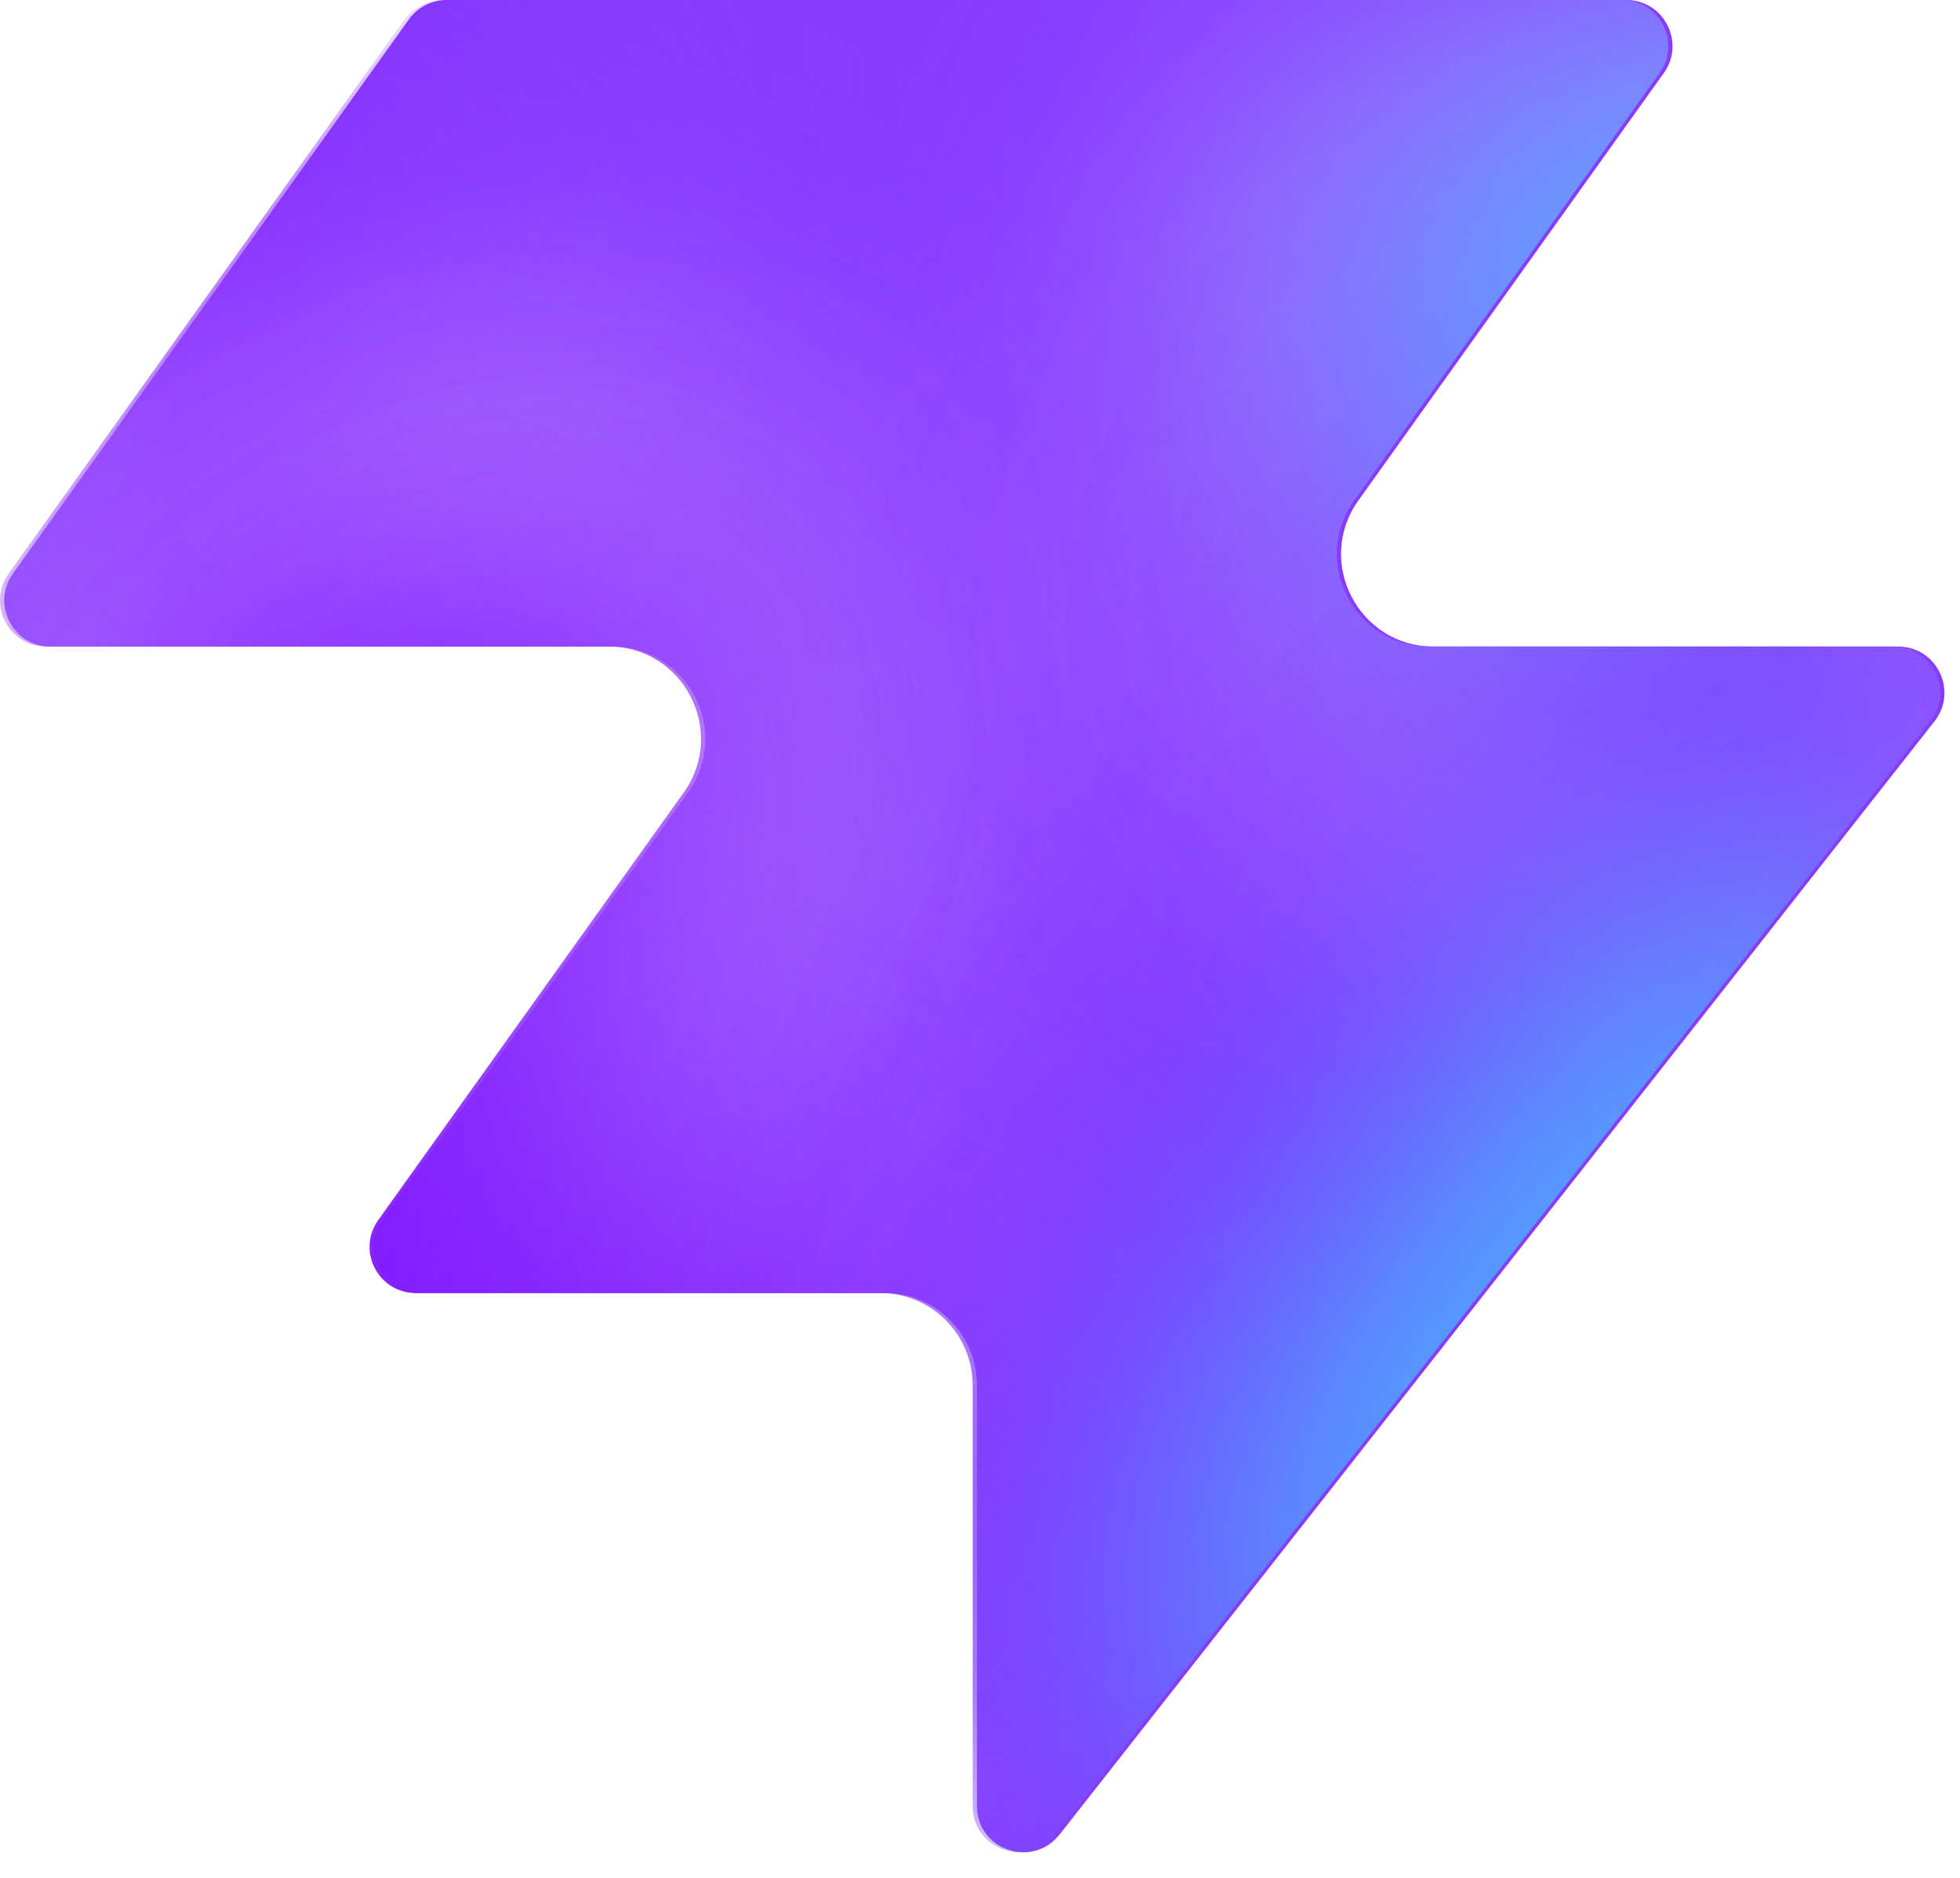
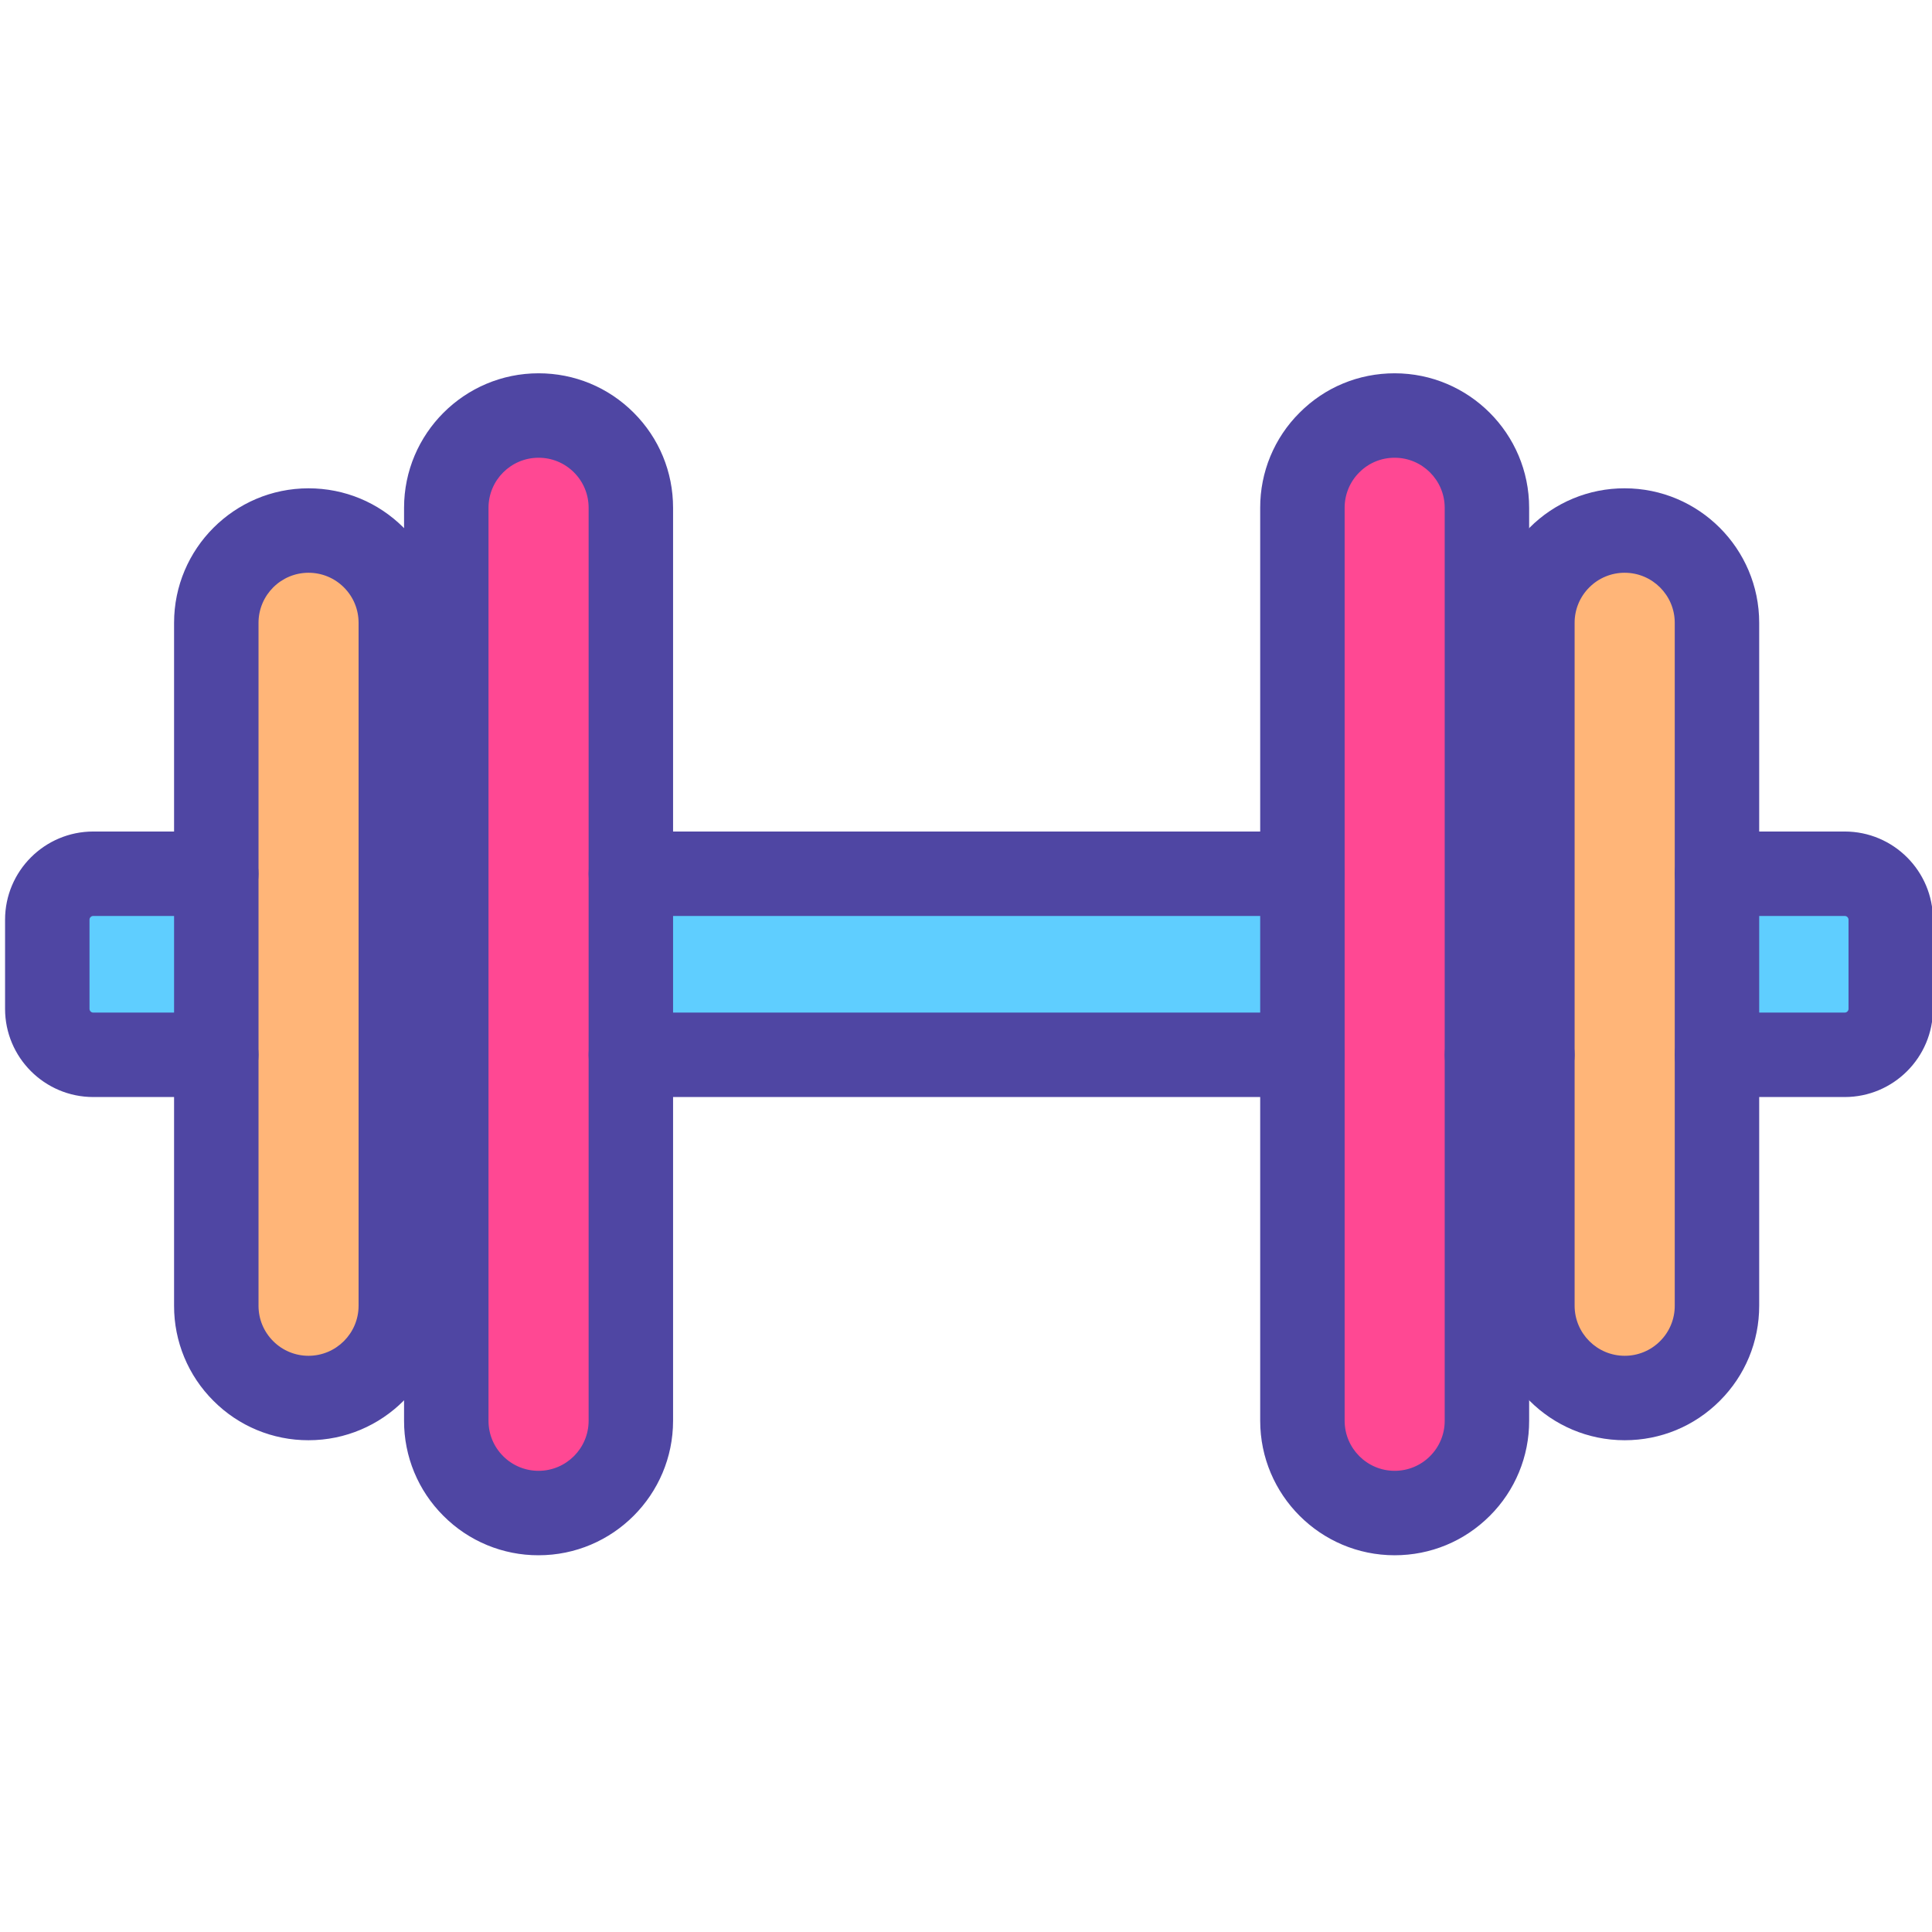
- <svg xmlns="http://www.w3.org/2000/svg" width="48" height="46" fill="none" viewBox="0 0 48 46">
-   <path fill="#863bff" d="M25.946 44.938c-.664.845-2.021.375-2.021-.698V33.937a2.26 2.26 0 0 0-2.262-2.262H10.287c-.92 0-1.456-1.04-.92-1.788l7.48-10.471c1.07-1.497 0-3.578-1.842-3.578H1.237c-.92 0-1.456-1.04-.92-1.788L10.013.474c.214-.297.556-.474.92-.474h28.894c.92 0 1.456 1.04.92 1.788l-7.48 10.471c-1.07 1.498 0 3.579 1.842 3.579h11.377c.943 0 1.473 1.088.89 1.83L25.947 44.94z" style="fill:#863bff;fill:color(display-p3 .525 .23 1);fill-opacity:1" />
-   <mask id="a" width="48" height="46" x="0" y="0" maskUnits="userSpaceOnUse" style="mask-type:alpha">
-     <path fill="#000" d="M25.842 44.938c-.664.844-2.021.375-2.021-.698V33.937a2.26 2.26 0 0 0-2.262-2.262H10.183c-.92 0-1.456-1.04-.92-1.788l7.48-10.471c1.07-1.498 0-3.579-1.842-3.579H1.133c-.92 0-1.456-1.04-.92-1.787L9.91.473c.214-.297.556-.474.92-.474h28.894c.92 0 1.456 1.04.92 1.788l-7.48 10.471c-1.07 1.498 0 3.578 1.842 3.578h11.377c.943 0 1.473 1.088.89 1.832L25.843 44.94z" style="fill:#000;fill-opacity:1" />
-   </mask>
-   <g mask="url(#a)">
-     <g filter="url(#b)">
-       <ellipse cx="5.508" cy="14.704" fill="#ede6ff" rx="5.508" ry="14.704" style="fill:#ede6ff;fill:color(display-p3 .927 .903 1);fill-opacity:1" transform="matrix(.00324 1 1 -.00324 -4.47 31.516)" />
-     </g>
-     <g filter="url(#c)">
-       <ellipse cx="10.399" cy="29.851" fill="#ede6ff" rx="10.399" ry="29.851" style="fill:#ede6ff;fill:color(display-p3 .927 .903 1);fill-opacity:1" transform="matrix(.00324 1 1 -.00324 -39.328 7.883)" />
-     </g>
-     <g filter="url(#d)">
-       <ellipse cx="5.508" cy="30.487" fill="#7e14ff" rx="5.508" ry="30.487" style="fill:#7e14ff;fill:color(display-p3 .492 .077 1);fill-opacity:1" transform="rotate(89.814 -25.913 -14.639)scale(1 -1)" />
-     </g>
-     <g filter="url(#e)">
-       <ellipse cx="5.508" cy="30.599" fill="#7e14ff" rx="5.508" ry="30.599" style="fill:#7e14ff;fill:color(display-p3 .492 .077 1);fill-opacity:1" transform="rotate(89.814 -32.644 -3.334)scale(1 -1)" />
-     </g>
-     <g filter="url(#f)">
-       <ellipse cx="5.508" cy="30.599" fill="#7e14ff" rx="5.508" ry="30.599" style="fill:#7e14ff;fill:color(display-p3 .492 .077 1);fill-opacity:1" transform="matrix(.00324 1 1 -.00324 -34.34 30.47)" />
-     </g>
-     <g filter="url(#g)">
-       <ellipse cx="14.072" cy="22.078" fill="#ede6ff" rx="14.072" ry="22.078" style="fill:#ede6ff;fill:color(display-p3 .927 .903 1);fill-opacity:1" transform="rotate(93.35 24.506 48.493)scale(-1 1)" />
-     </g>
-     <g filter="url(#h)">
-       <ellipse cx="3.47" cy="21.501" fill="#7e14ff" rx="3.47" ry="21.501" style="fill:#7e14ff;fill:color(display-p3 .492 .077 1);fill-opacity:1" transform="rotate(89.009 28.708 47.59)scale(-1 1)" />
-     </g>
-     <g filter="url(#i)">
-       <ellipse cx="3.47" cy="21.501" fill="#7e14ff" rx="3.47" ry="21.501" style="fill:#7e14ff;fill:color(display-p3 .492 .077 1);fill-opacity:1" transform="rotate(89.009 28.708 47.59)scale(-1 1)" />
-     </g>
-     <g filter="url(#j)">
-       <ellipse cx=".387" cy="8.972" fill="#7e14ff" rx="4.407" ry="29.108" style="fill:#7e14ff;fill:color(display-p3 .492 .077 1);fill-opacity:1" transform="rotate(39.51 .387 8.972)" />
-     </g>
-     <g filter="url(#k)">
-       <ellipse cx="47.523" cy="-6.092" fill="#7e14ff" rx="4.407" ry="29.108" style="fill:#7e14ff;fill:color(display-p3 .492 .077 1);fill-opacity:1" transform="rotate(37.892 47.523 -6.092)" />
-     </g>
-     <g filter="url(#l)">
-       <ellipse cx="41.412" cy="6.333" fill="#47bfff" rx="5.971" ry="9.665" style="fill:#47bfff;fill:color(display-p3 .28 .748 1);fill-opacity:1" transform="rotate(37.892 41.412 6.333)" />
-     </g>
-     <g filter="url(#m)">
-       <ellipse cx="-1.879" cy="38.332" fill="#7e14ff" rx="4.407" ry="29.108" style="fill:#7e14ff;fill:color(display-p3 .492 .077 1);fill-opacity:1" transform="rotate(37.892 -1.88 38.332)" />
-     </g>
-     <g filter="url(#n)">
-       <ellipse cx="-1.879" cy="38.332" fill="#7e14ff" rx="4.407" ry="29.108" style="fill:#7e14ff;fill:color(display-p3 .492 .077 1);fill-opacity:1" transform="rotate(37.892 -1.88 38.332)" />
-     </g>
-     <g filter="url(#o)">
-       <ellipse cx="35.651" cy="29.907" fill="#7e14ff" rx="4.407" ry="29.108" style="fill:#7e14ff;fill:color(display-p3 .492 .077 1);fill-opacity:1" transform="rotate(37.892 35.651 29.907)" />
-     </g>
-     <g filter="url(#p)">
-       <ellipse cx="38.418" cy="32.4" fill="#47bfff" rx="5.971" ry="15.297" style="fill:#47bfff;fill:color(display-p3 .28 .748 1);fill-opacity:1" transform="rotate(37.892 38.418 32.4)" />
-     </g>
-   </g>
-   <defs>
-     <filter id="b" width="60.045" height="41.654" x="-19.77" y="16.149" color-interpolation-filters="sRGB" filterUnits="userSpaceOnUse">
-       <feFlood flood-opacity="0" result="BackgroundImageFix" />
-       <feBlend in="SourceGraphic" in2="BackgroundImageFix" result="shape" />
-       <feGaussianBlur result="effect1_foregroundBlur_2002_17158" stdDeviation="7.659" />
-     </filter>
-     <filter id="c" width="90.34" height="51.437" x="-54.613" y="-7.533" color-interpolation-filters="sRGB" filterUnits="userSpaceOnUse">
-       <feFlood flood-opacity="0" result="BackgroundImageFix" />
-       <feBlend in="SourceGraphic" in2="BackgroundImageFix" result="shape" />
-       <feGaussianBlur result="effect1_foregroundBlur_2002_17158" stdDeviation="7.659" />
-     </filter>
-     <filter id="d" width="79.355" height="29.4" x="-49.64" y="2.03" color-interpolation-filters="sRGB" filterUnits="userSpaceOnUse">
-       <feFlood flood-opacity="0" result="BackgroundImageFix" />
-       <feBlend in="SourceGraphic" in2="BackgroundImageFix" result="shape" />
-       <feGaussianBlur result="effect1_foregroundBlur_2002_17158" stdDeviation="4.596" />
-     </filter>
-     <filter id="e" width="79.579" height="29.4" x="-45.045" y="20.029" color-interpolation-filters="sRGB" filterUnits="userSpaceOnUse">
-       <feFlood flood-opacity="0" result="BackgroundImageFix" />
-       <feBlend in="SourceGraphic" in2="BackgroundImageFix" result="shape" />
-       <feGaussianBlur result="effect1_foregroundBlur_2002_17158" stdDeviation="4.596" />
-     </filter>
-     <filter id="f" width="79.579" height="29.4" x="-43.513" y="21.178" color-interpolation-filters="sRGB" filterUnits="userSpaceOnUse">
-       <feFlood flood-opacity="0" result="BackgroundImageFix" />
-       <feBlend in="SourceGraphic" in2="BackgroundImageFix" result="shape" />
-       <feGaussianBlur result="effect1_foregroundBlur_2002_17158" stdDeviation="4.596" />
-     </filter>
-     <filter id="g" width="74.749" height="58.852" x="15.756" y="-17.901" color-interpolation-filters="sRGB" filterUnits="userSpaceOnUse">
-       <feFlood flood-opacity="0" result="BackgroundImageFix" />
-       <feBlend in="SourceGraphic" in2="BackgroundImageFix" result="shape" />
-       <feGaussianBlur result="effect1_foregroundBlur_2002_17158" stdDeviation="7.659" />
-     </filter>
-     <filter id="h" width="61.377" height="25.362" x="23.548" y="2.284" color-interpolation-filters="sRGB" filterUnits="userSpaceOnUse">
-       <feFlood flood-opacity="0" result="BackgroundImageFix" />
-       <feBlend in="SourceGraphic" in2="BackgroundImageFix" result="shape" />
-       <feGaussianBlur result="effect1_foregroundBlur_2002_17158" stdDeviation="4.596" />
-     </filter>
-     <filter id="i" width="61.377" height="25.362" x="23.548" y="2.284" color-interpolation-filters="sRGB" filterUnits="userSpaceOnUse">
-       <feFlood flood-opacity="0" result="BackgroundImageFix" />
-       <feBlend in="SourceGraphic" in2="BackgroundImageFix" result="shape" />
-       <feGaussianBlur result="effect1_foregroundBlur_2002_17158" stdDeviation="4.596" />
-     </filter>
-     <filter id="j" width="56.045" height="63.649" x="-27.636" y="-22.853" color-interpolation-filters="sRGB" filterUnits="userSpaceOnUse">
-       <feFlood flood-opacity="0" result="BackgroundImageFix" />
-       <feBlend in="SourceGraphic" in2="BackgroundImageFix" result="shape" />
-       <feGaussianBlur result="effect1_foregroundBlur_2002_17158" stdDeviation="4.596" />
-     </filter>
-     <filter id="k" width="54.814" height="64.646" x="20.116" y="-38.415" color-interpolation-filters="sRGB" filterUnits="userSpaceOnUse">
-       <feFlood flood-opacity="0" result="BackgroundImageFix" />
-       <feBlend in="SourceGraphic" in2="BackgroundImageFix" result="shape" />
-       <feGaussianBlur result="effect1_foregroundBlur_2002_17158" stdDeviation="4.596" />
-     </filter>
-     <filter id="l" width="33.541" height="35.313" x="24.641" y="-11.323" color-interpolation-filters="sRGB" filterUnits="userSpaceOnUse">
-       <feFlood flood-opacity="0" result="BackgroundImageFix" />
-       <feBlend in="SourceGraphic" in2="BackgroundImageFix" result="shape" />
-       <feGaussianBlur result="effect1_foregroundBlur_2002_17158" stdDeviation="4.596" />
-     </filter>
-     <filter id="m" width="54.814" height="64.646" x="-29.286" y="6.009" color-interpolation-filters="sRGB" filterUnits="userSpaceOnUse">
-       <feFlood flood-opacity="0" result="BackgroundImageFix" />
-       <feBlend in="SourceGraphic" in2="BackgroundImageFix" result="shape" />
-       <feGaussianBlur result="effect1_foregroundBlur_2002_17158" stdDeviation="4.596" />
-     </filter>
-     <filter id="n" width="54.814" height="64.646" x="-29.286" y="6.009" color-interpolation-filters="sRGB" filterUnits="userSpaceOnUse">
-       <feFlood flood-opacity="0" result="BackgroundImageFix" />
-       <feBlend in="SourceGraphic" in2="BackgroundImageFix" result="shape" />
-       <feGaussianBlur result="effect1_foregroundBlur_2002_17158" stdDeviation="4.596" />
-     </filter>
-     <filter id="o" width="54.814" height="64.646" x="8.244" y="-2.416" color-interpolation-filters="sRGB" filterUnits="userSpaceOnUse">
-       <feFlood flood-opacity="0" result="BackgroundImageFix" />
-       <feBlend in="SourceGraphic" in2="BackgroundImageFix" result="shape" />
-       <feGaussianBlur result="effect1_foregroundBlur_2002_17158" stdDeviation="4.596" />
-     </filter>
-     <filter id="p" width="39.409" height="43.623" x="18.713" y="10.588" color-interpolation-filters="sRGB" filterUnits="userSpaceOnUse">
-       <feFlood flood-opacity="0" result="BackgroundImageFix" />
-       <feBlend in="SourceGraphic" in2="BackgroundImageFix" result="shape" />
-       <feGaussianBlur result="effect1_foregroundBlur_2002_17158" stdDeviation="4.596" />
-     </filter>
-   </defs>
+ <svg xmlns="http://www.w3.org/2000/svg" width="800px" height="800px" viewBox="0 0 1024 1024" class="icon" version="1.1">
+   <path d="M1002.133 487.461v47.25c0 13.459-10.933 24.36-24.392 24.36h-67.71v-95.971h67.71c13.459 0 24.392 10.901 24.392 24.36z" fill="#5FCEFF" />
+   <path d="M910.03 559.071v132.991c0 13.523-5.467 25.735-14.322 34.59a48.727 48.727 0 0 1-34.59 14.322c-27.014 0-48.913-21.899-48.913-48.913v-361.953c0-13.523 5.467-25.735 14.322-34.59 8.855-8.855 21.068-14.322 34.59-14.322 27.014 0 48.913 21.899 48.913 48.913v228.962z" fill="#FFB578" />
+   <path d="M788.101 559.071v193.956c0 13.491-5.467 25.735-14.322 34.59a48.727 48.727 0 0 1-34.59 14.322c-27.014 0-48.881-21.899-48.881-48.913V269.144c0-13.491 5.467-25.735 14.322-34.59 8.823-8.855 21.036-14.322 34.559-14.322 27.014 0 48.913 21.899 48.913 48.913v289.927z" fill="#FF4893" />
+   <path d="M334.364 463.1h355.943v95.971H334.364z" fill="#5FCEFF" />
+   <path d="M334.364 559.071v193.956c0 27.014-21.899 48.913-48.913 48.913-13.491 0-25.735-5.467-34.59-14.322a48.785 48.785 0 0 1-14.322-34.59V269.144c0-27.014 21.899-48.913 48.913-48.913 13.491 0 25.735 5.467 34.59 14.322a48.785 48.785 0 0 1 14.322 34.59v289.927z" fill="#FF4893" />
+   <path d="M212.434 559.071v132.991c0 27.014-21.899 48.913-48.913 48.913-13.491 0-25.703-5.467-34.559-14.322a48.727 48.727 0 0 1-14.322-34.59v-361.953c0-27.014 21.899-48.913 48.881-48.913 13.491 0 25.735 5.467 34.59 14.322 8.855 8.855 14.322 21.068 14.322 34.59v228.962z" fill="#FFB578" />
+   <path d="M114.641 463.1v95.971h-65.217c-13.459 0-24.36-10.901-24.36-24.36v-47.25c0-13.459 10.901-24.36 24.36-24.36h65.217z" fill="#5FCEFF" />
+   <path d="M690.307 581.45H334.364a22.378 22.378 0 1 1 0-44.757h355.943a22.378 22.378 0 1 1 0 44.757zM812.205 581.45h-24.105a22.378 22.378 0 1 1 0-44.757h24.105a22.378 22.378 0 1 1 0 44.757zM977.741 581.45h-67.71a22.378 22.378 0 1 1 0-44.757h67.71c1.113 0 2.014-0.889 2.014-1.982v-47.25a1.998 1.998 0 0 0-2.014-1.982h-67.71a22.378 22.378 0 1 1 0-44.757h67.71c25.789 0 46.771 20.965 46.771 46.739v47.25c0 25.77-20.981 46.739-46.771 46.739zM690.307 485.478H334.364a22.378 22.378 0 1 1 0-44.757h355.943a22.378 22.378 0 1 1 0 44.757zM114.641 581.45h-65.217c-25.773 0-46.739-20.968-46.739-46.739v-47.25c0-25.773 20.968-46.739 46.739-46.739h65.217a22.378 22.378 0 1 1 0 44.757h-65.217a1.982 1.982 0 0 0-1.982 1.982v47.25c0 1.093 0.889 1.982 1.982 1.982h65.217a22.378 22.378 0 1 1 0 44.757z" fill="#4F46A3" />
+   <path d="M285.451 824.321a70.834 70.834 0 0 1-50.412-20.876 70.834 70.834 0 0 1-20.879-50.418V269.144c0-39.309 31.979-71.291 71.291-71.291 19.047 0 36.953 7.414 50.415 20.876s20.876 31.368 20.876 50.415v483.883c0 39.312-31.982 71.294-71.291 71.294z m0-581.712c-14.632 0-26.534 11.902-26.534 26.534v483.883c0 7.094 2.759 13.759 7.765 18.766a26.381 26.381 0 0 0 18.769 7.772c14.632 0 26.534-11.905 26.534-26.537V269.144c0-7.094-2.759-13.756-7.768-18.766s-11.672-7.768-18.766-7.768z" fill="#4F46A3" />
+   <path d="M163.522 763.353a70.779 70.779 0 0 1-50.383-20.879 70.824 70.824 0 0 1-20.876-50.412v-361.953c0-39.309 31.969-71.291 71.259-71.291 19.047 0 36.953 7.414 50.415 20.876s20.876 31.368 20.876 50.415v361.953c0 39.309-31.982 71.291-71.291 71.291z m0-459.779c-14.613 0-26.502 11.905-26.502 26.534v361.953c0 7.094 2.759 13.756 7.765 18.763a26.33 26.33 0 0 0 18.737 7.772c14.632 0 26.534-11.905 26.534-26.534v-361.953c0-7.094-2.759-13.759-7.768-18.769s-11.672-7.765-18.766-7.765zM739.188 824.321c-39.293 0-71.259-31.982-71.259-71.294V269.144a70.821 70.821 0 0 1 20.879-50.415c13.398-13.453 31.304-20.876 50.38-20.876 39.309 0 71.291 31.979 71.291 71.291v483.883a70.843 70.843 0 0 1-20.873 50.418c-13.475 13.459-31.374 20.876-50.418 20.876z m0-581.712c-7.091 0-13.734 2.749-18.705 7.737a26.387 26.387 0 0 0-7.797 18.795v483.883c0 14.632 11.889 26.537 26.502 26.537a26.368 26.368 0 0 0 18.769-7.772 26.365 26.365 0 0 0 7.765-18.766V269.144c0-14.632-11.905-26.534-26.534-26.534z" fill="#4F46A3" />
+   <path d="M861.118 763.353c-39.312 0-71.294-31.982-71.294-71.291v-361.953c0-19.05 7.414-36.956 20.879-50.418a70.834 70.834 0 0 1 50.415-20.876c39.309 0 71.291 31.982 71.291 71.291v361.953c0 19.05-7.414 36.956-20.879 50.415-13.456 13.465-31.362 20.879-50.412 20.879z m0-459.779a26.365 26.365 0 0 0-18.766 7.765 26.368 26.368 0 0 0-7.772 18.769v361.953c0 14.629 11.905 26.534 26.537 26.534a26.333 26.333 0 0 0 18.763-7.768 26.349 26.349 0 0 0 7.772-18.766v-361.953c0-14.629-11.902-26.534-26.534-26.534z" fill="#4F46A3" />
</svg>
